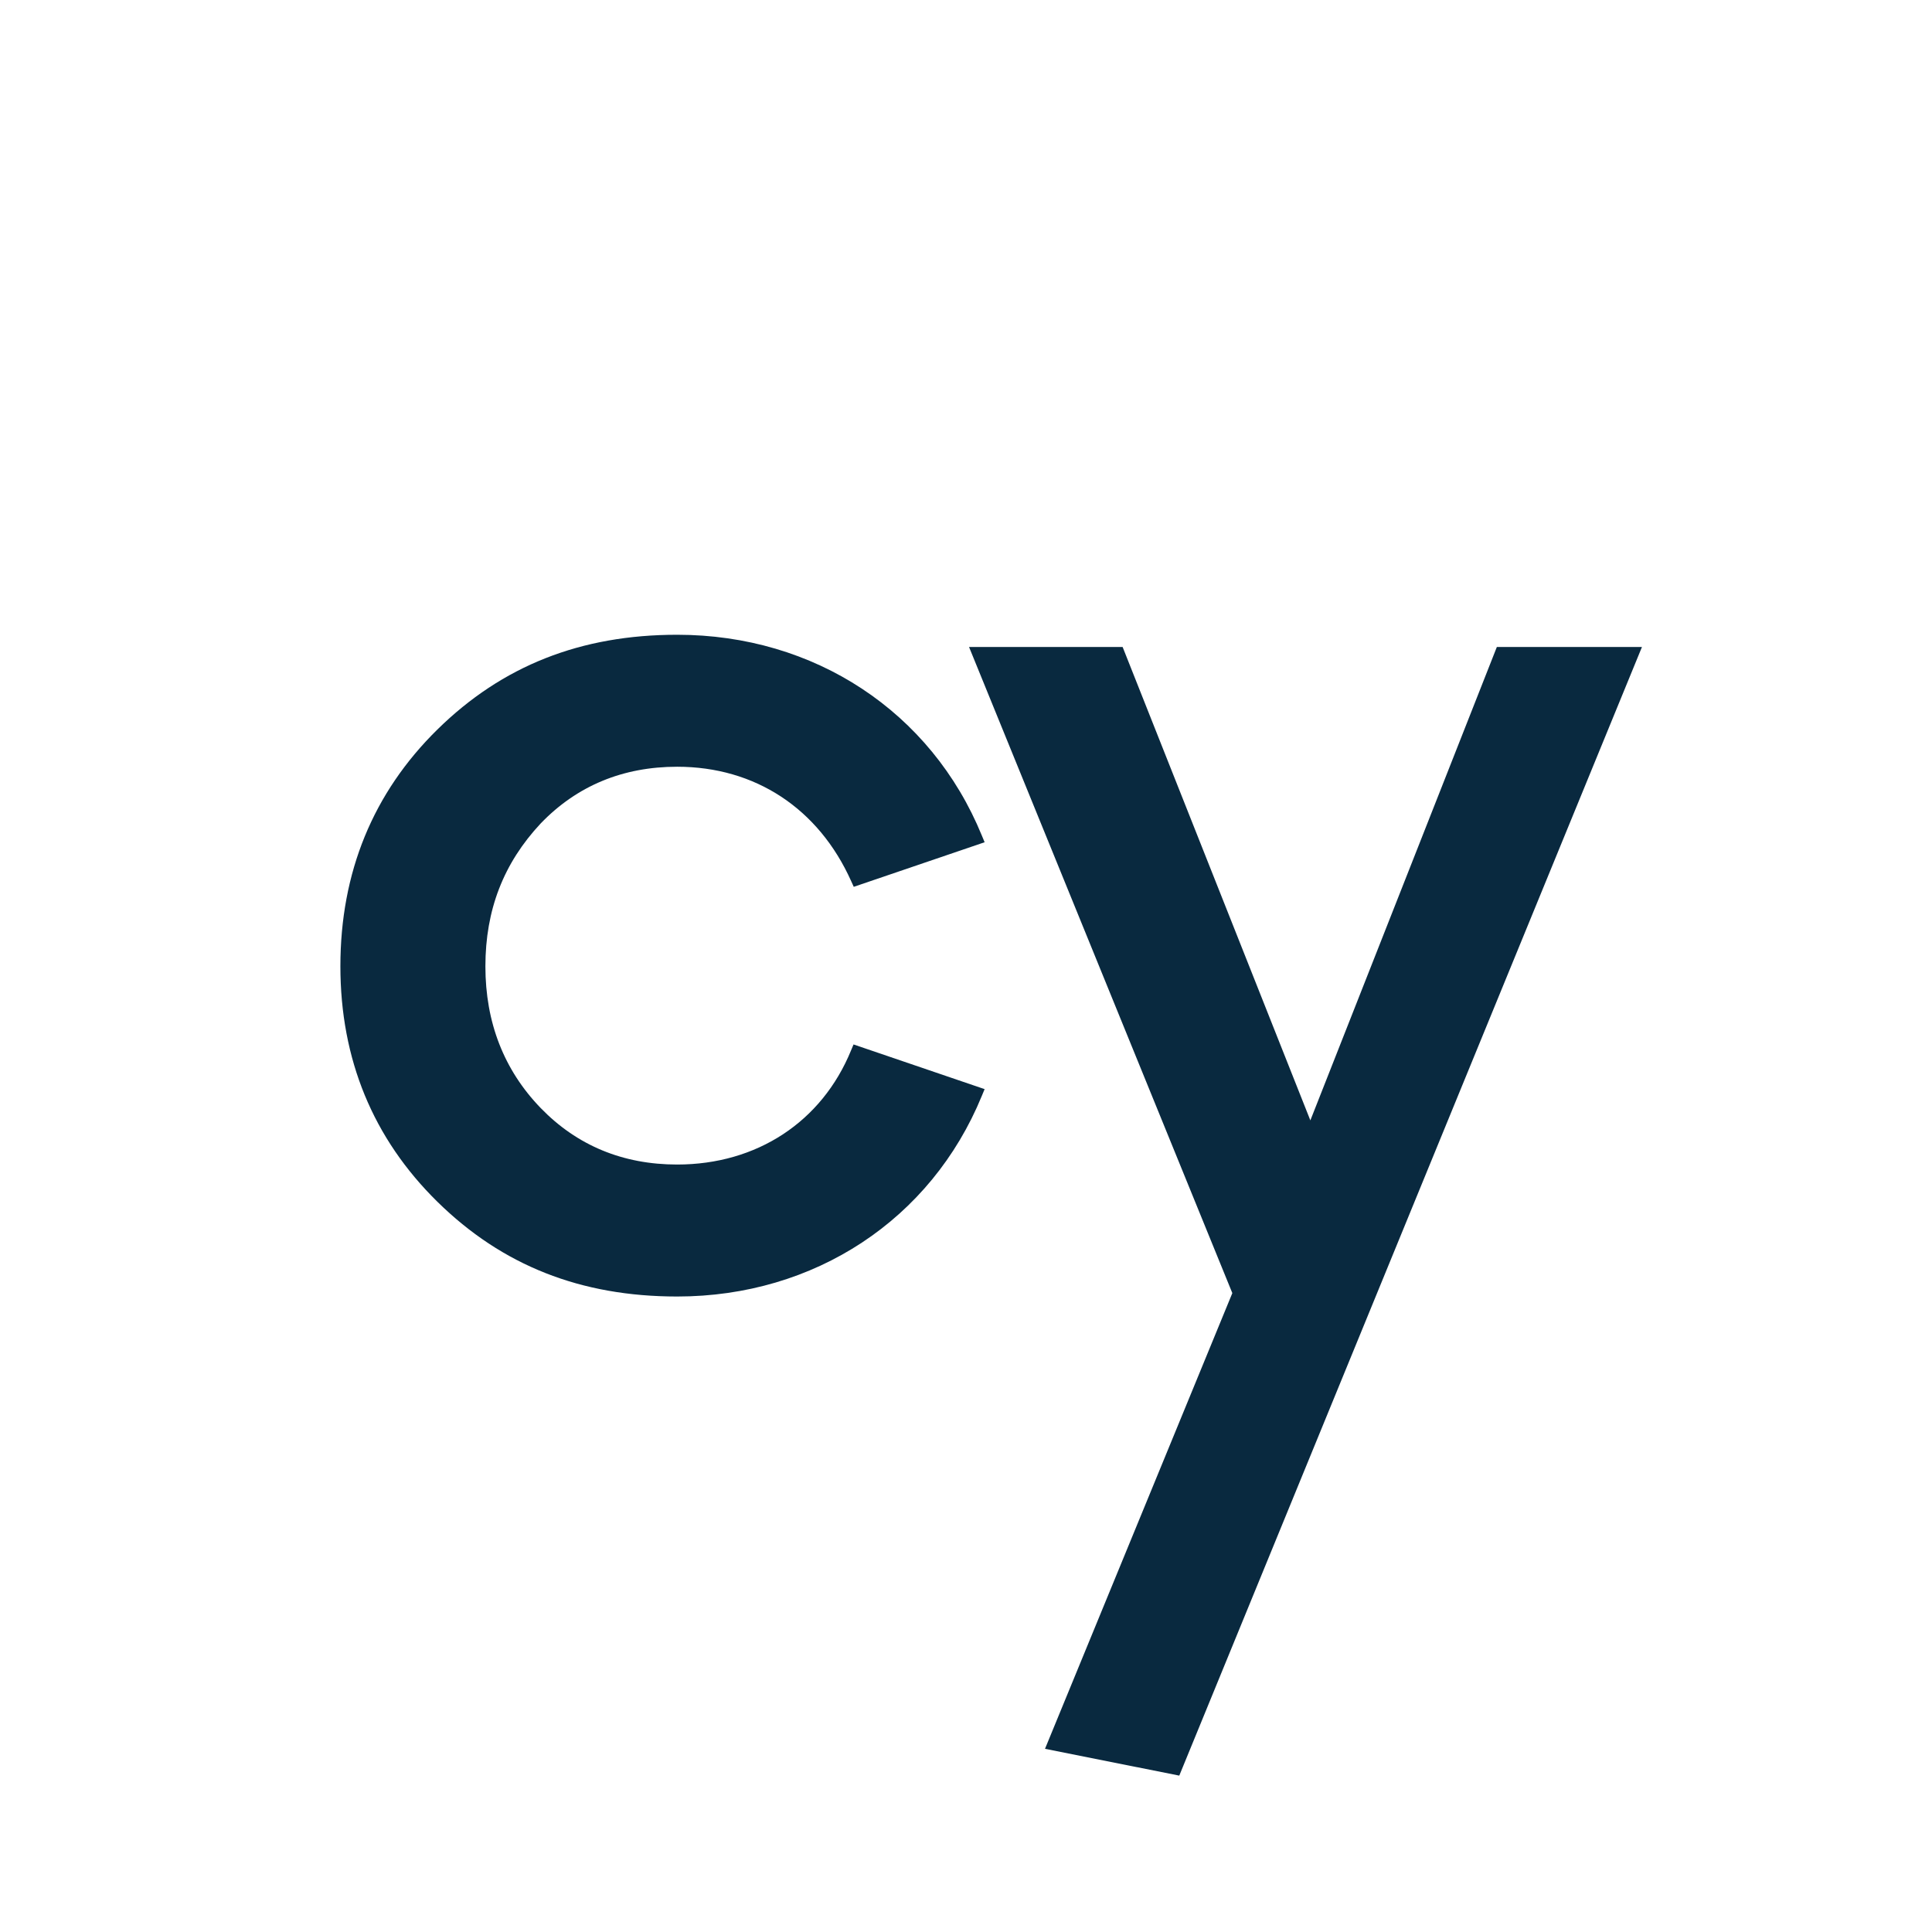
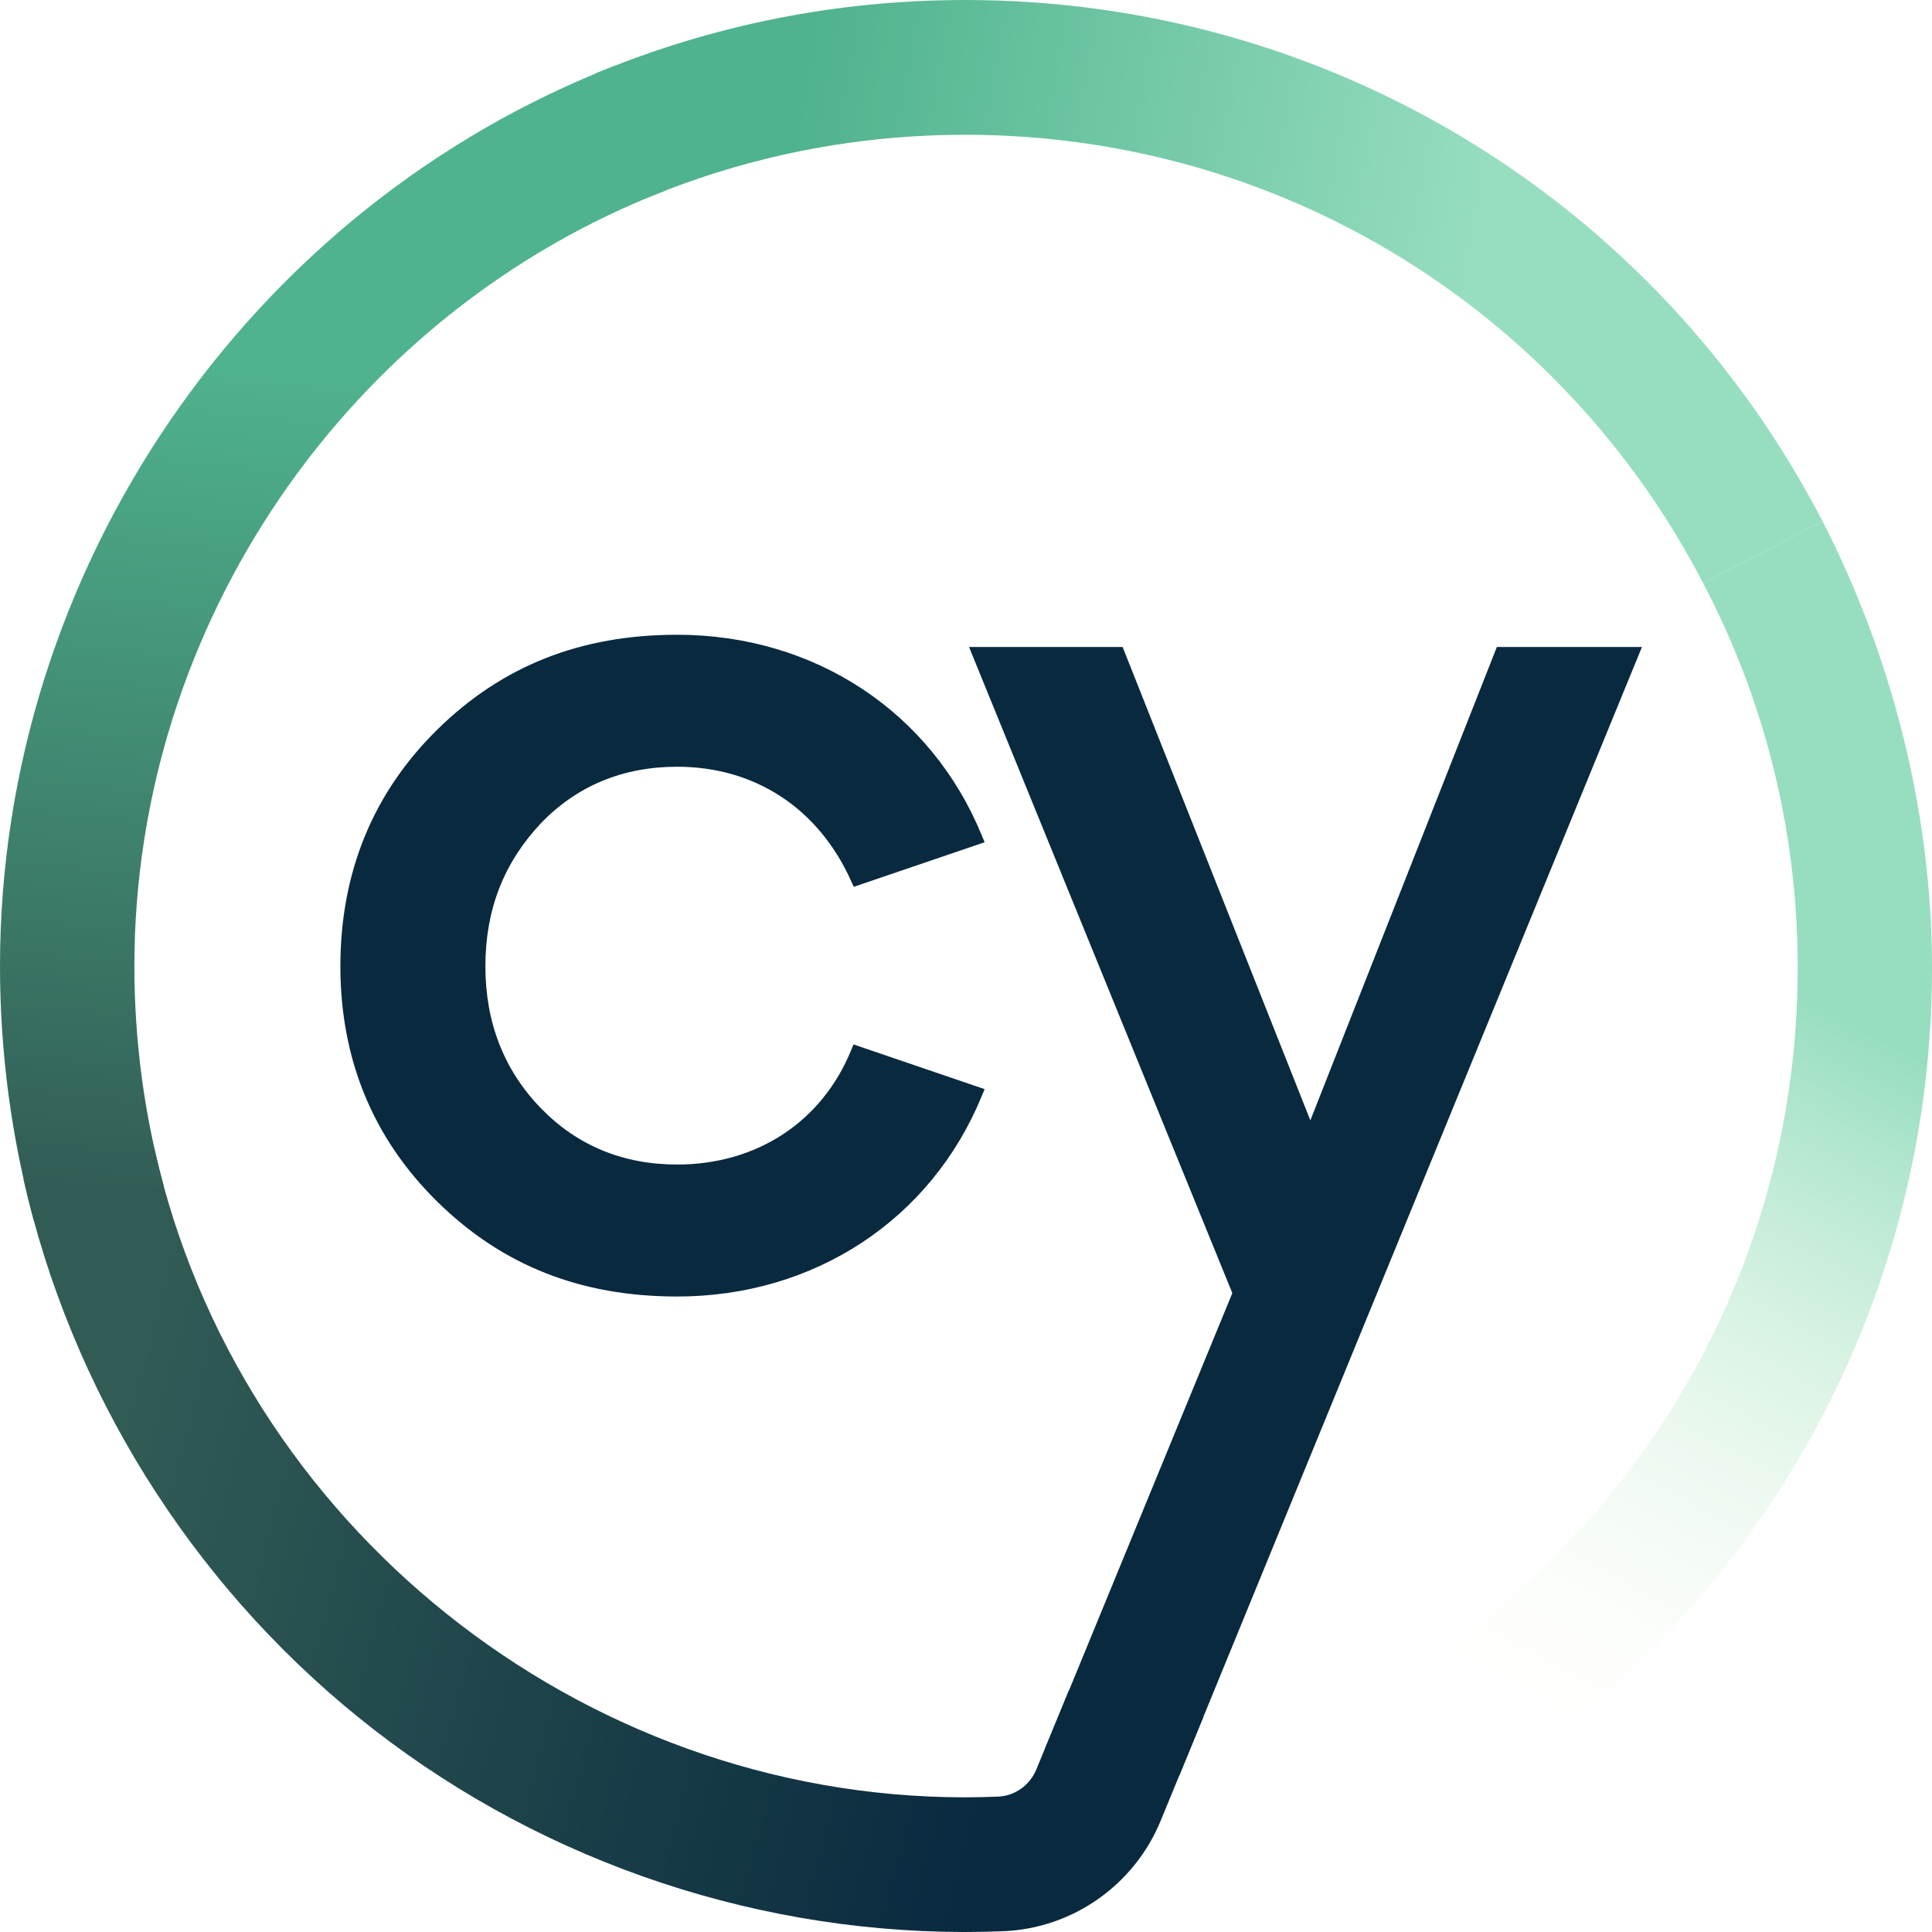
<svg xmlns="http://www.w3.org/2000/svg" viewBox="0 0 256 256" version="1.1" preserveAspectRatio="xMidYMid">
+   <defs>
+     <linearGradient x1="6.32%" y1="44.028%" x2="87.52%" y2="58.406%" id="cypress-gradient-1">
+       <stop stop-color="#315C55" offset="0%" />
+       <stop stop-color="#09293F" offset="100%" />
+     </linearGradient>
+     <linearGradient x1="54.298%" y1="27.262%" x2="50%" y2="100%" id="cypress-gradient-2">
+       <stop stop-color="#4FB38D" offset="0%" />
+       <stop stop-color="#315C55" offset="100%" />
+     </linearGradient>
+     <linearGradient x1="13.909%" y1="50%" x2="70.819%" y2="54.96%" id="cypress-gradient-3">
+       <stop stop-color="#4FB38D" offset="0%" />
+       <stop stop-color="#97DEC0" offset="100%" />
+     </linearGradient>
+     <linearGradient x1="53.86%" y1="30.892%" x2="38.388%" y2="95.794%" id="cypress-gradient-4">
+       <stop stop-color="#97DEC0" offset="0%" />
+       <stop stop-color="#FFFFF0" stop-opacity="0" offset="100%" />
+       <stop stop-color="#FFFFF0" stop-opacity="0" offset="100%" />
+     </linearGradient>
+   </defs>
  <g>
    <path d="M141.651,223.943 L137.316,234.469 C136.455,236.553 134.486,237.964 132.27,238.06 C130.806,238.115 129.33,238.156 127.839,238.156 C76.815,238.129 31.67,202.043 20.484,152.32 L3.115,156.253 C9.392,184.143 25.147,209.457 47.48,227.548 C70.072,245.844 98.532,255.945 127.647,256 C127.688,256 127.907,256 127.907,256 C129.617,256 131.313,255.959 133.008,255.891 C142.144,255.507 150.308,249.764 153.796,241.253 L159.457,227.493 L141.651,223.943 Z" fill="url(#cypress-gradient-1)" />
    <path d="M4.54,161.914 C1.532,150.922 0,139.506 0,128.007 C0,75.516 32.863,27.52 81.782,8.593 L88.196,25.245 C46.088,41.54 17.806,82.834 17.806,128.007 C17.806,137.916 19.119,147.729 21.704,157.185 L4.54,161.914 Z" fill="url(#cypress-gradient-2)" />
    <path d="M225.693,77.298 C206.656,40.636 169.184,17.858 127.924,17.858 C113.305,17.858 99.096,20.681 85.72,26.232 L78.897,9.744 C94.446,3.289 110.939,4.40388241e-15 127.924,4.40388241e-15 C175.858,4.40388241e-15 219.375,26.451 241.488,69.047 L225.693,77.298 Z" fill="url(#cypress-gradient-3)" />
    <path d="M89.727,101.597 C100.053,101.597 108.464,107.12 112.785,116.755 L113.127,117.509 L130.468,111.602 L130.098,110.711 C123.383,94.306 107.916,84.109 89.727,84.109 C76.941,84.109 66.547,88.221 57.958,96.663 C49.425,105.051 45.103,115.604 45.103,128.034 C45.103,140.355 49.425,150.853 57.958,159.241 C66.547,167.684 76.941,171.795 89.727,171.795 C107.916,171.795 123.383,161.598 130.098,145.207 L130.468,144.316 L113.1,138.395 L112.771,139.177 C108.901,148.647 100.285,154.307 89.727,154.307 C82.534,154.307 76.462,151.786 71.648,146.824 C66.78,141.794 64.318,135.476 64.318,128.048 C64.318,120.565 66.725,114.37 71.648,109.107 C76.448,104.119 82.534,101.597 89.727,101.597 Z" fill="#09293F" />
    <polygon fill="#09293F" points="198.341 85.726 173.629 148.455 148.752 85.726 128.402 85.726 163.29 171.343 138.468 231.728 156.26 235.278 217.569 85.726" />
    <path d="M241.488,69.047 C250.491,86.585 256,107.185 256,128.271 C256,177.471 228.329,220.187 187.747,241.614 L178.979,226.066 C214.17,207.714 238.206,170.808 238.206,128.271 C238.206,109.812 233.693,92.58 225.693,77.298 C225.693,77.298 241.488,69.047 241.488,69.047 Z" fill="url(#cypress-gradient-4)" />
  </g>
</svg>
